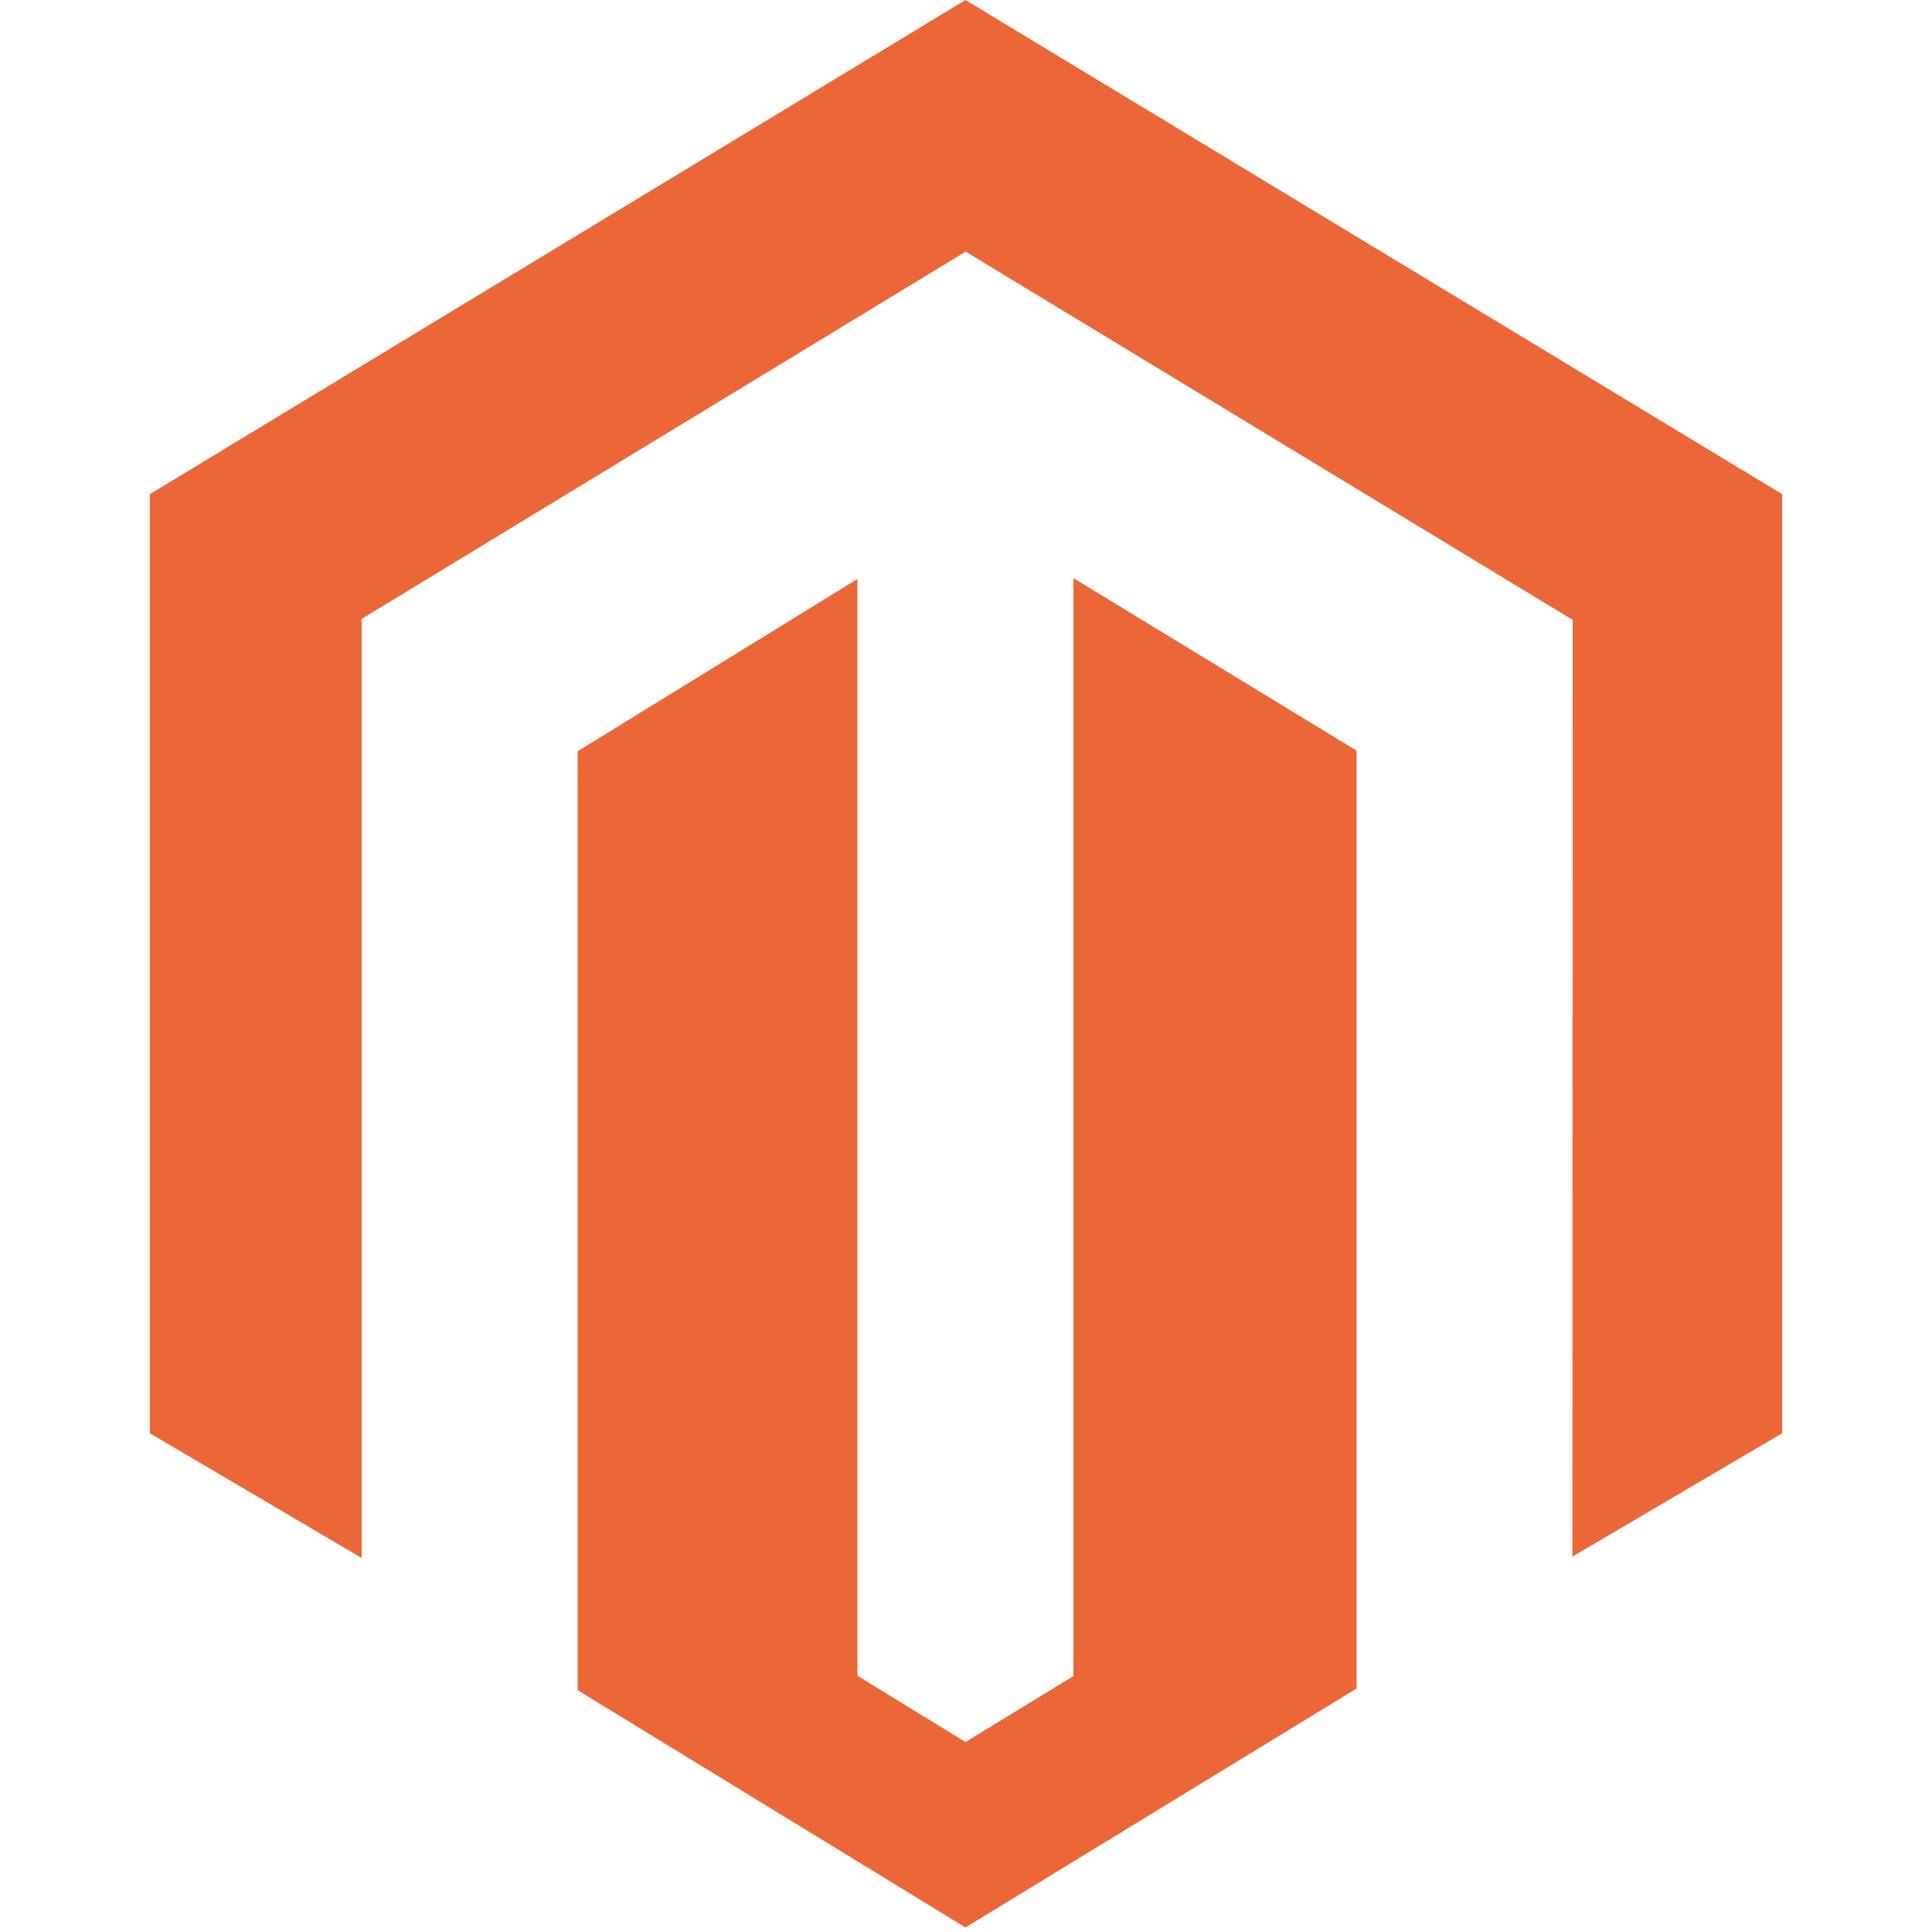
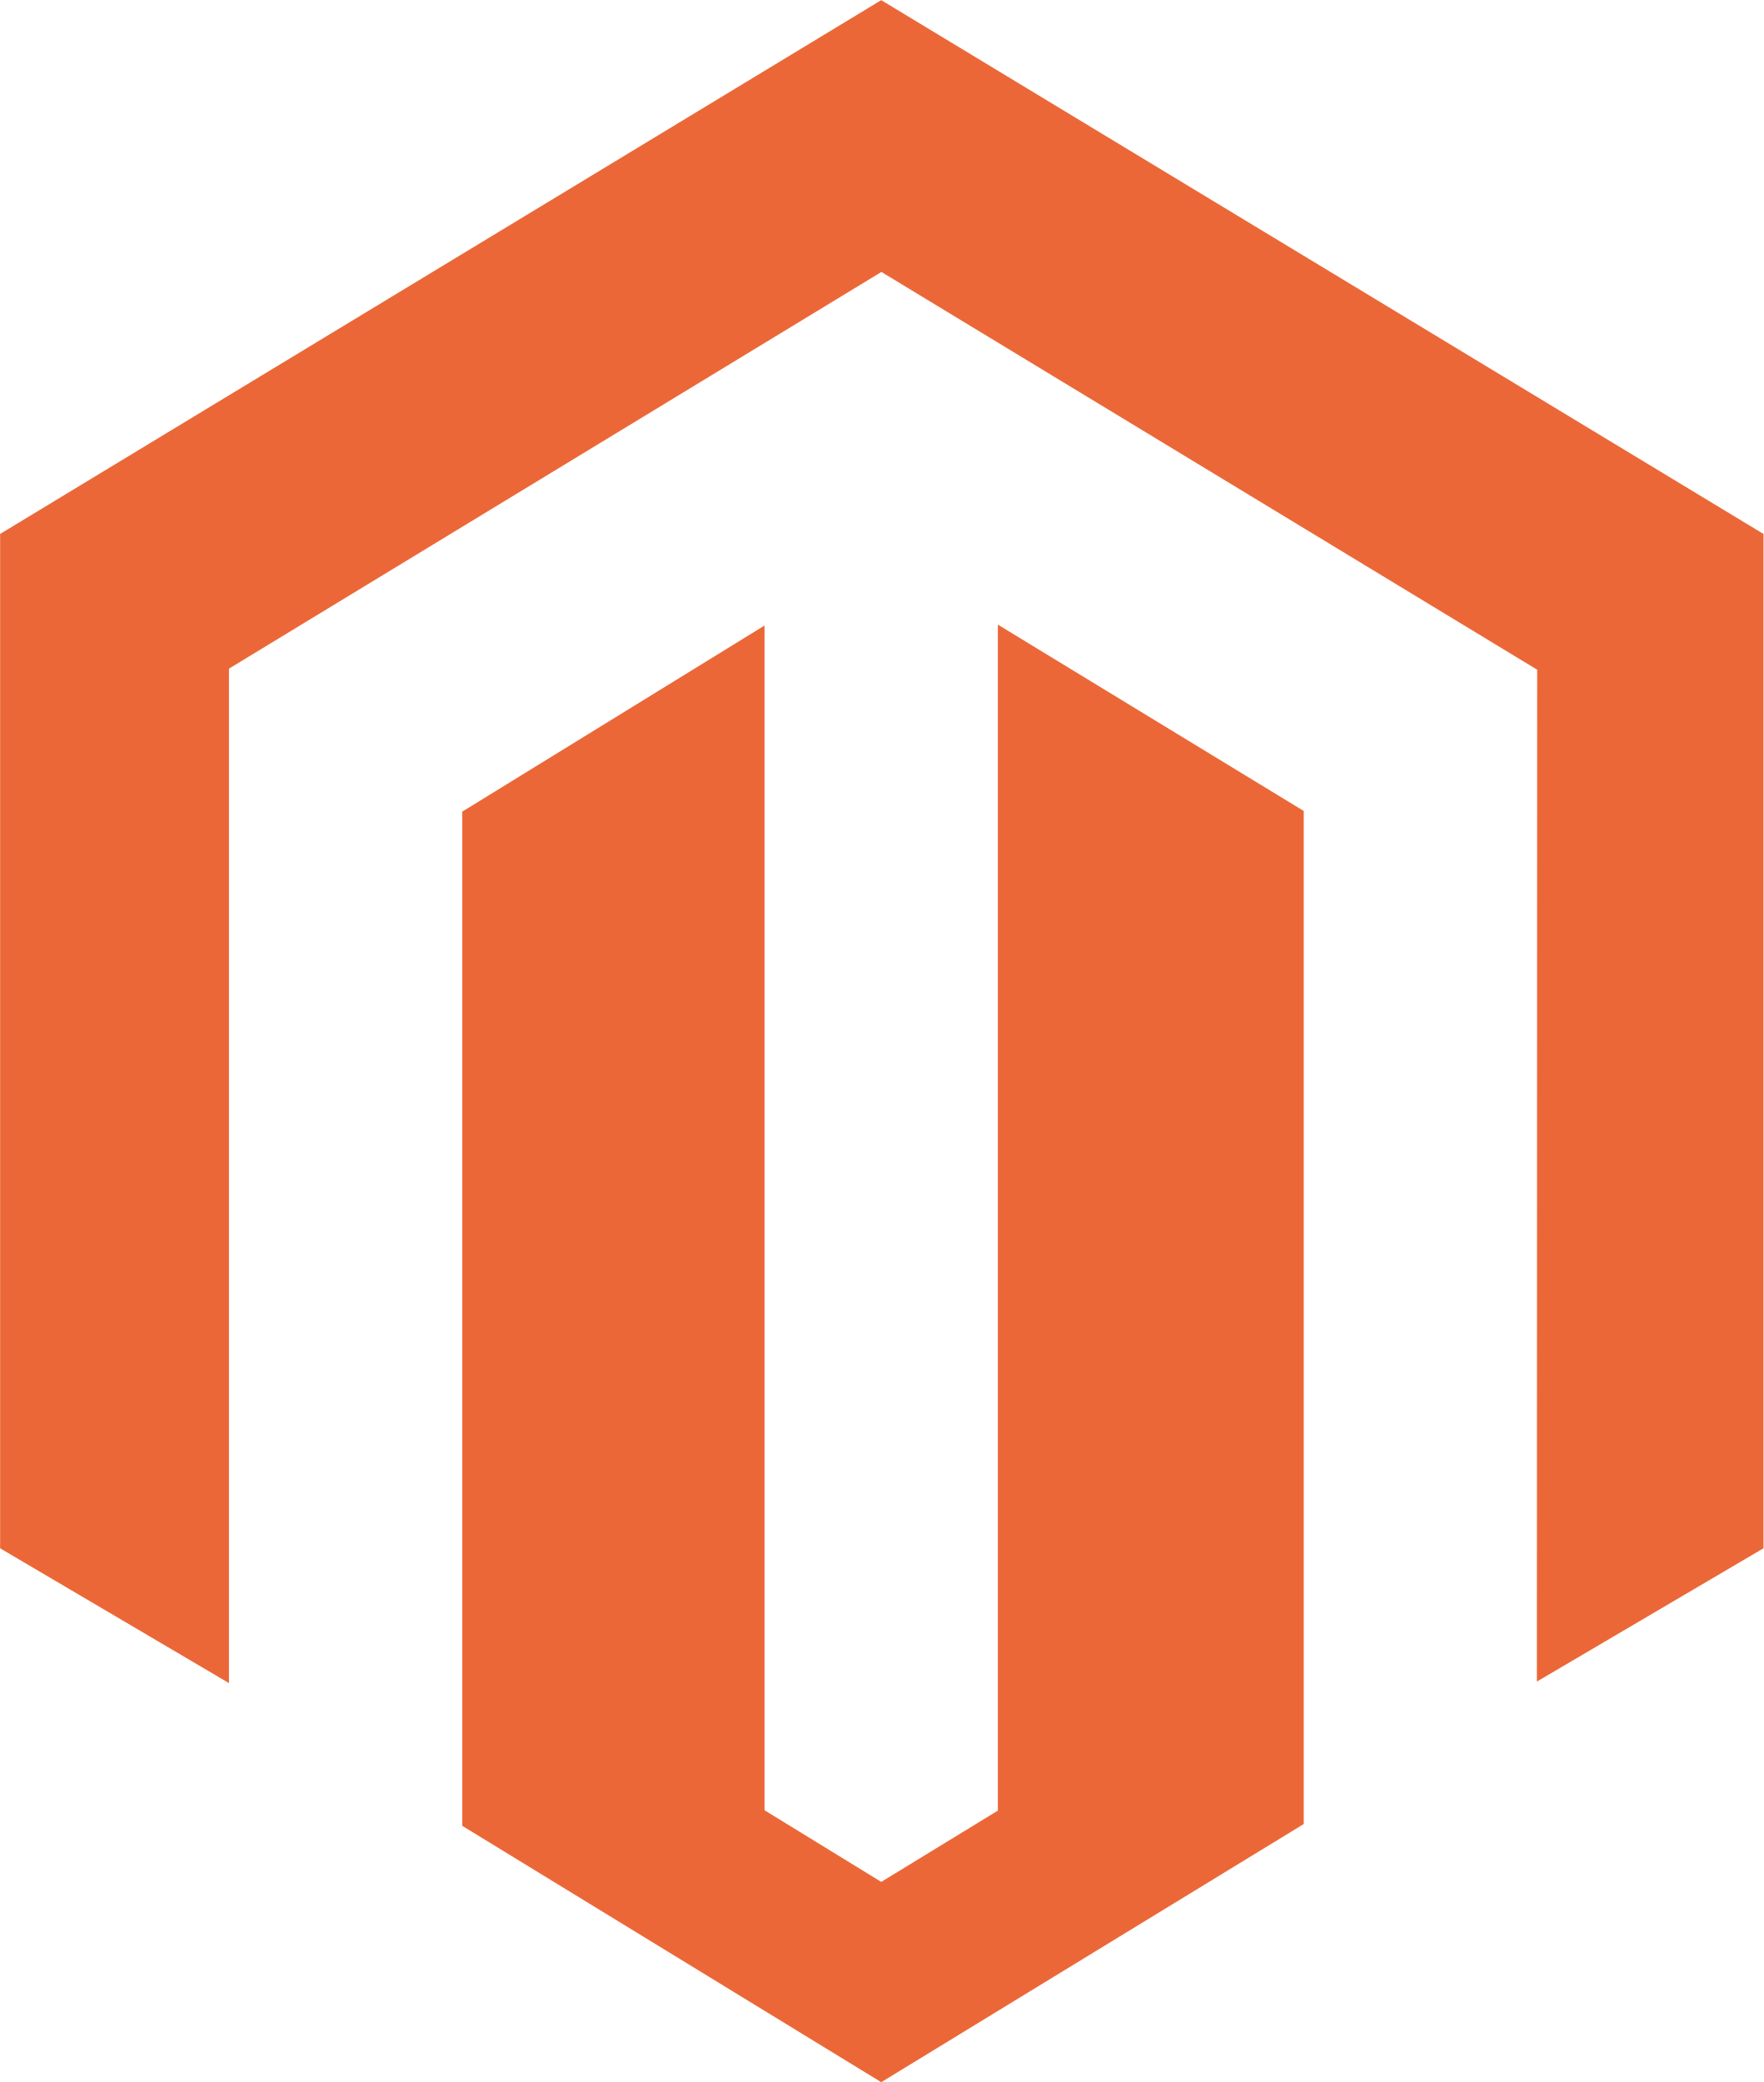
- <svg xmlns="http://www.w3.org/2000/svg" width="800px" height="800px" viewBox="-23.5 0 303 303" preserveAspectRatio="xMidYMid">
+ <svg xmlns="http://www.w3.org/2000/svg" width="847" height="1000" viewBox="-0.018 0 256.035 302.243" preserveAspectRatio="xMidYMid">
  <path d="M144.852 90.67v172.192l-16.933 10.349-16.946-10.404V90.803l-43.878 27.016v147.255l60.824 37.217 61.339-37.482V117.725L144.852 90.67zM127.919 0L0 77.502v147.274l33.223 19.572V97.06l94.722-57.596 94.81 57.512.391.223-.042 146.929L256 224.776V77.502L127.919 0z" fill="#EC6737" />
</svg>
